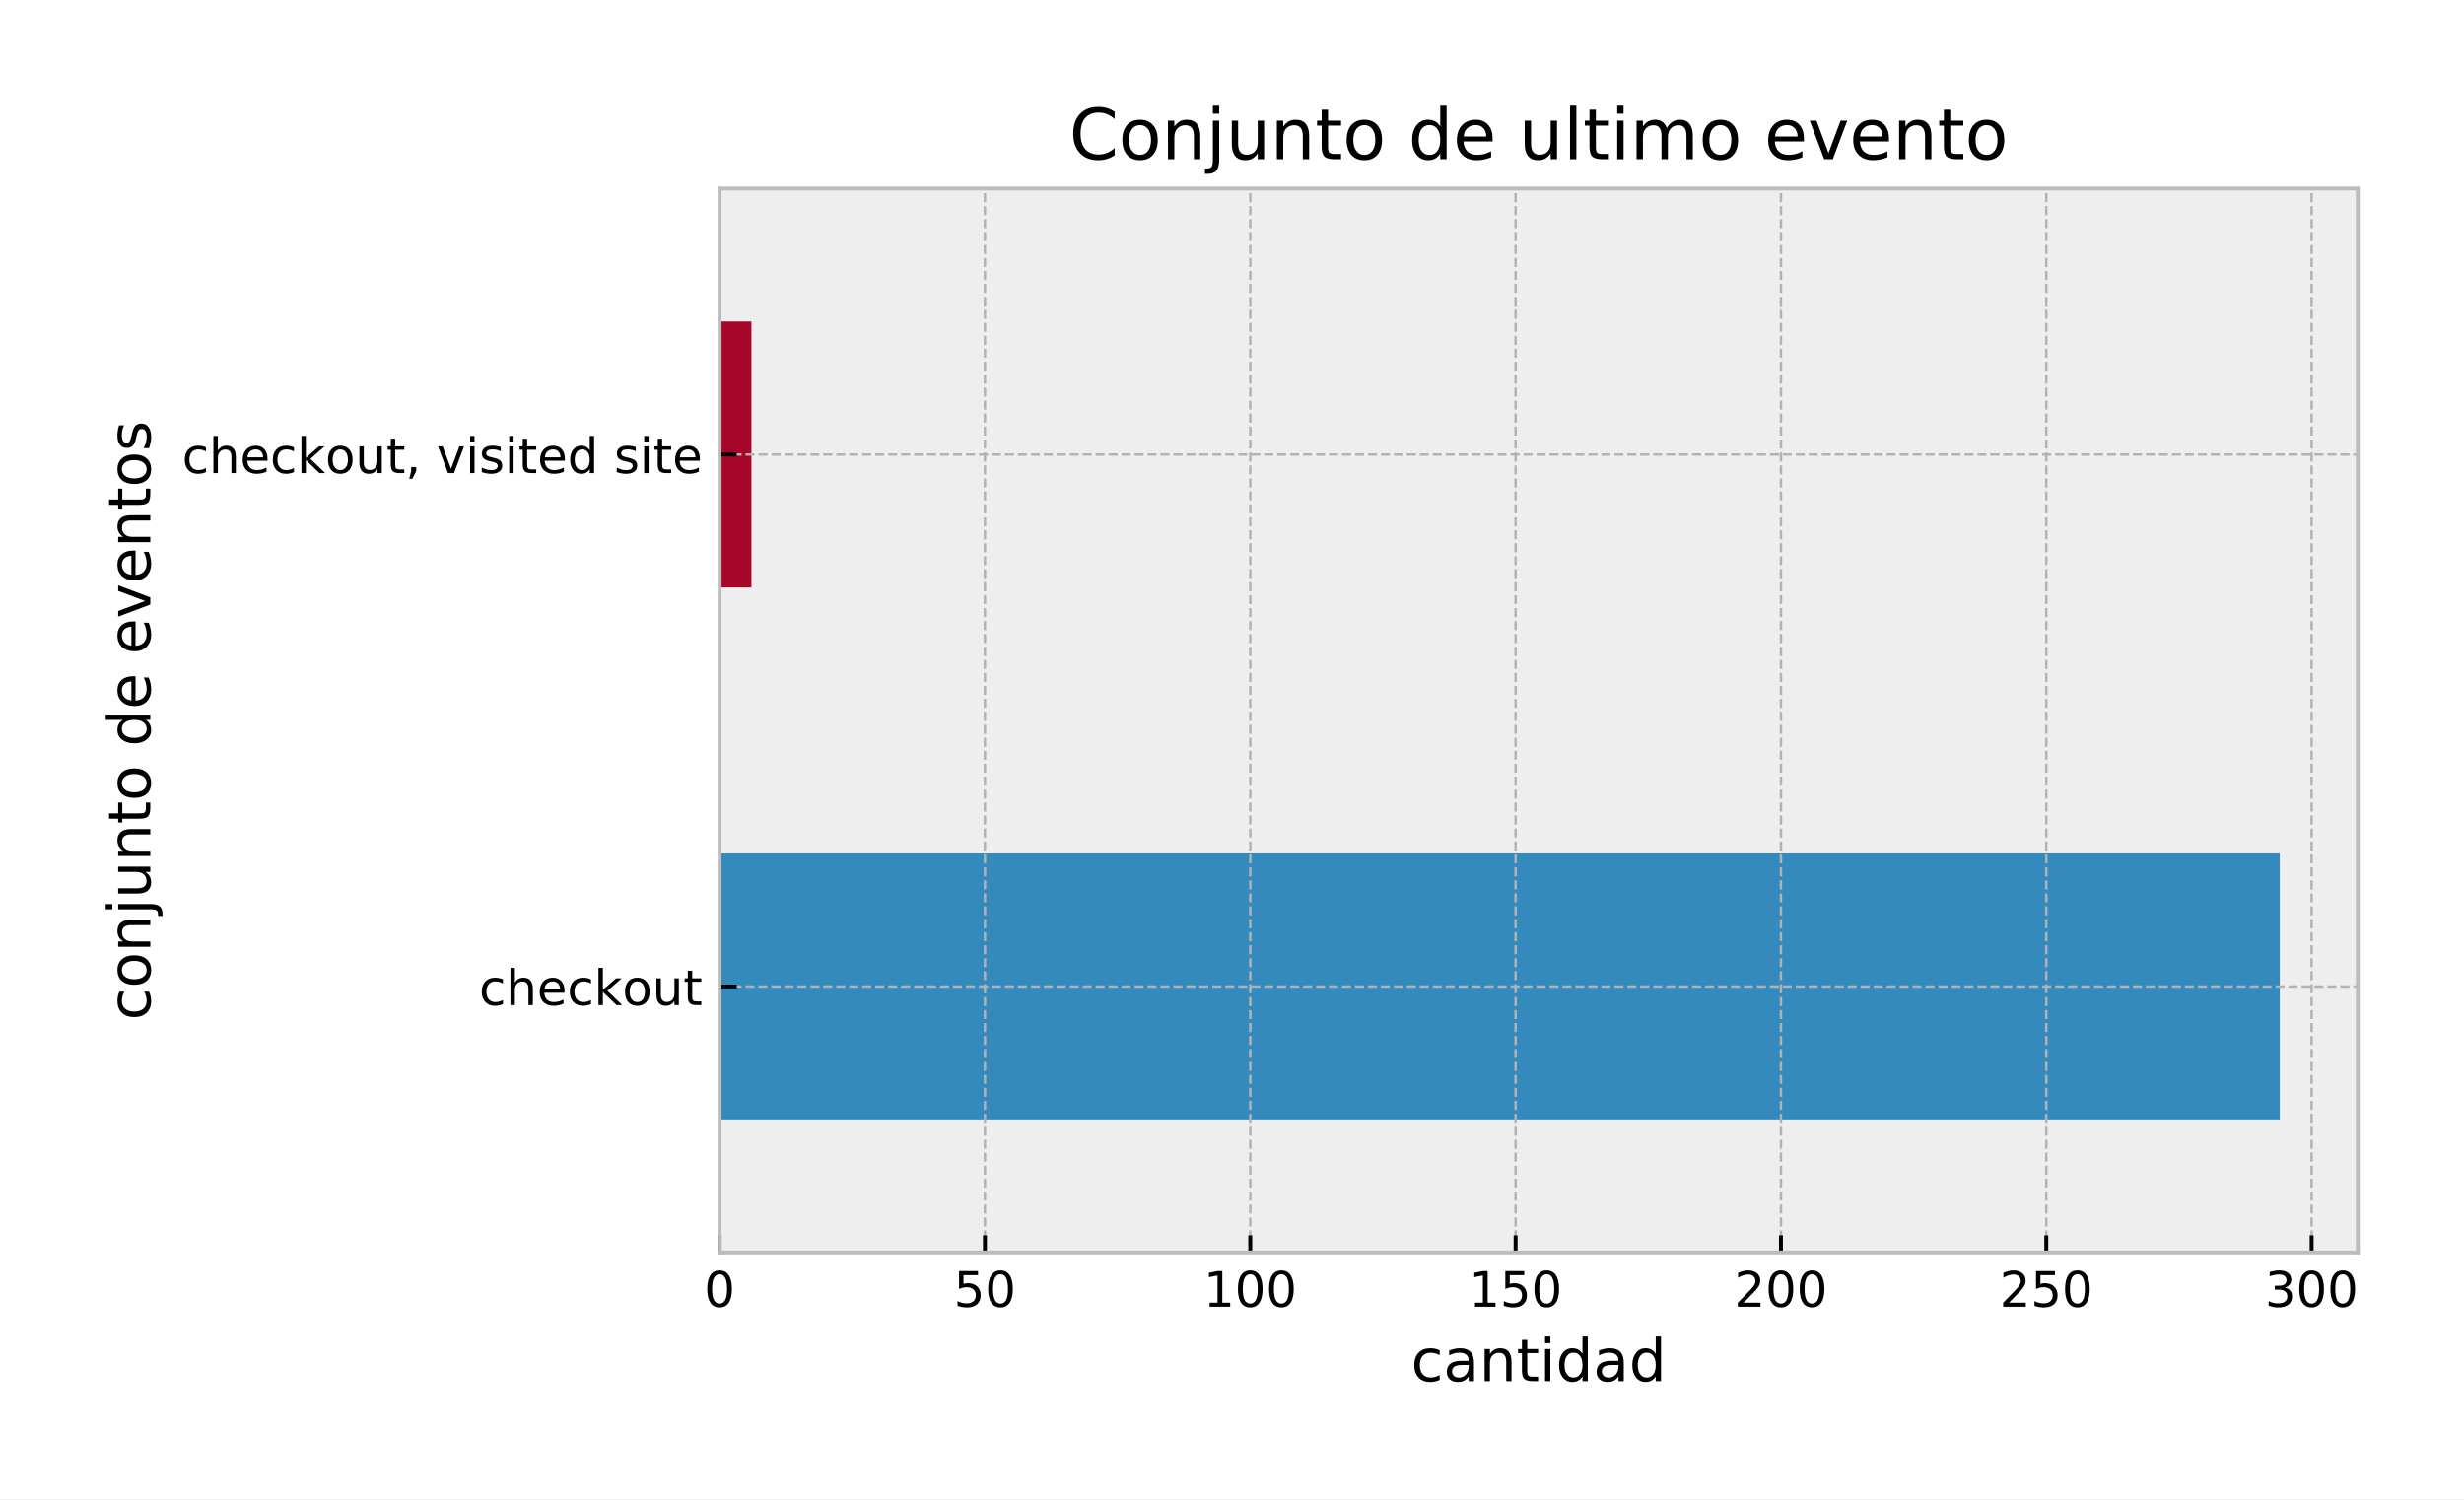
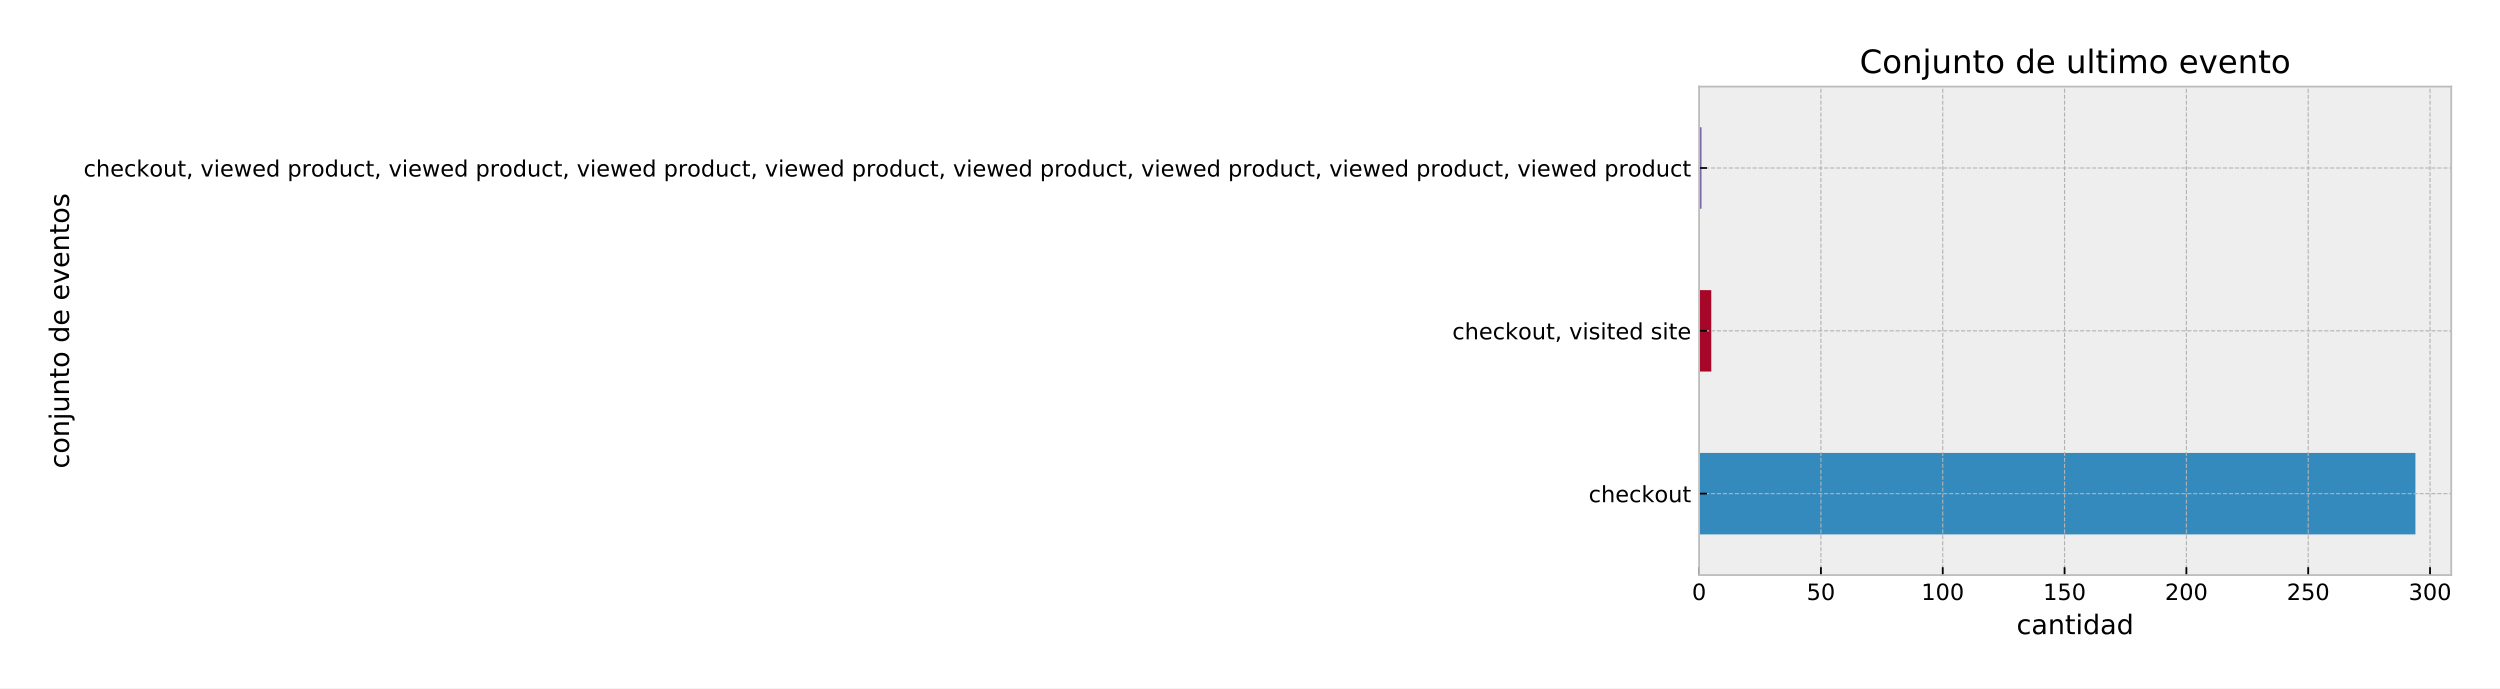
- <svg xmlns="http://www.w3.org/2000/svg" xmlns:xlink="http://www.w3.org/1999/xlink" height="306.374pt" version="1.1" viewBox="0 0 503.573 306.374" width="503.573pt">
+ <svg xmlns="http://www.w3.org/2000/svg" xmlns:xlink="http://www.w3.org/1999/xlink" height="306.374pt" version="1.1" viewBox="0 0 1112.822 306.374" width="1112.822pt">
  <defs>
    <style type="text/css">
*{stroke-linecap:butt;stroke-linejoin:round;}
  </style>
  </defs>
  <g id="figure_1">
    <g id="patch_1">
-       <path d="M 0 306.374  L 503.573 306.374  L 503.573 0  L 0 0  z " style="fill:#ffffff;" />
+       <path d="M 0 306.374  L 1112.822 306.374  L 1112.822 0  L 0 0  z " style="fill:#ffffff;" />
    </g>
    <g id="axes_1">
      <g id="patch_2">
-         <path d="M 147.065 255.982  L 481.865 255.982  L 481.865 38.542  L 147.065 38.542  z " style="fill:#eeeeee;" />
+         <path d="M 756.314 255.982  L 1091.114 255.982  L 1091.114 38.542  L 756.314 38.542  z " style="fill:#eeeeee;" />
      </g>
      <g id="patch_3">
-         <path clip-path="url(#p1e84882e5f)" d="M 147.065 228.802  L 465.922 228.802  L 465.922 174.442  L 147.065 174.442  z " style="fill:#348abd;" />
+         <path clip-path="url(#p07c6065c74)" d="M 756.314 237.862  L 1075.171 237.862  L 1075.171 201.622  L 756.314 201.622  z " style="fill:#348abd;" />
      </g>
      <g id="patch_4">
-         <path clip-path="url(#p1e84882e5f)" d="M 147.065 120.082  L 153.573 120.082  L 153.573 65.722  L 147.065 65.722  z " style="fill:#a60628;" />
+         <path clip-path="url(#p07c6065c74)" d="M 756.314 165.382  L 761.736 165.382  L 761.736 129.142  L 756.314 129.142  z " style="fill:#a60628;" />
+       </g>
+       <g id="patch_5">
+         <path clip-path="url(#p07c6065c74)" d="M 756.314 92.902  L 757.398 92.902  L 757.398 56.662  L 756.314 56.662  z " style="fill:#7a68a6;" />
      </g>
      <g id="matplotlib.axis_1">
        <g id="xtick_1">
          <g id="line2d_1">
-             <path clip-path="url(#p1e84882e5f)" d="M 147.065 255.982  L 147.065 38.542  " style="fill:none;stroke:#b2b2b2;stroke-dasharray:1.85,0.8;stroke-dashoffset:0;stroke-width:0.5;" />
+             <path clip-path="url(#p07c6065c74)" d="M 756.314 255.982  L 756.314 38.542  " style="fill:none;stroke:#b2b2b2;stroke-dasharray:1.85,0.8;stroke-dashoffset:0;stroke-width:0.5;" />
          </g>
          <g id="line2d_2">
            <defs>
-               <path d="M 0 0  L 0 -3.5  " id="mbf59c6e1e6" style="stroke:#000000;stroke-width:0.8;" />
-             </defs>
-             <g>
-               <use style="stroke:#000000;stroke-width:0.8;" x="147.065" xlink:href="#mbf59c6e1e6" y="255.982" />
+               <path d="M 0 0  L 0 -3.5  " id="m09897898fd" style="stroke:#000000;stroke-width:0.8;" />
+             </defs>
+             <g>
+               <use style="stroke:#000000;stroke-width:0.8;" x="756.314" xlink:href="#m09897898fd" y="255.982" />
            </g>
          </g>
          <g id="text_1">
            <defs>
              <path d="M 31.781 66.406  Q 24.172 66.406 20.328 58.906  Q 16.5 51.422 16.5 36.375  Q 16.5 21.391 20.328 13.891  Q 24.172 6.391 31.781 6.391  Q 39.453 6.391 43.281 13.891  Q 47.125 21.391 47.125 36.375  Q 47.125 51.422 43.281 58.906  Q 39.453 66.406 31.781 66.406  z M 31.781 74.219  Q 44.047 74.219 50.516 64.516  Q 56.984 54.828 56.984 36.375  Q 56.984 17.969 50.516 8.266  Q 44.047 -1.422 31.781 -1.422  Q 19.531 -1.422 13.062 8.266  Q 6.594 17.969 6.594 36.375  Q 6.594 54.828 13.062 64.516  Q 19.531 74.219 31.781 74.219  z " id="DejaVuSans-30" />
            </defs>
-             <g transform="translate(143.8841 267.0802)scale(0.1 -0.1)">
+             <g transform="translate(753.1325 267.0802)scale(0.1 -0.1)">
              <use xlink:href="#DejaVuSans-30" />
            </g>
          </g>
        </g>
        <g id="xtick_2">
          <g id="line2d_3">
-             <path clip-path="url(#p1e84882e5f)" d="M 201.293 255.982  L 201.293 38.542  " style="fill:none;stroke:#b2b2b2;stroke-dasharray:1.85,0.8;stroke-dashoffset:0;stroke-width:0.5;" />
+             <path clip-path="url(#p07c6065c74)" d="M 810.541 255.982  L 810.541 38.542  " style="fill:none;stroke:#b2b2b2;stroke-dasharray:1.85,0.8;stroke-dashoffset:0;stroke-width:0.5;" />
          </g>
          <g id="line2d_4">
            <g>
-               <use style="stroke:#000000;stroke-width:0.8;" x="201.293" xlink:href="#mbf59c6e1e6" y="255.982" />
+               <use style="stroke:#000000;stroke-width:0.8;" x="810.541" xlink:href="#m09897898fd" y="255.982" />
            </g>
          </g>
          <g id="text_2">
            <defs>
              <path d="M 10.797 72.906  L 49.516 72.906  L 49.516 64.594  L 19.828 64.594  L 19.828 46.734  Q 21.969 47.469 24.109 47.828  Q 26.266 48.188 28.422 48.188  Q 40.625 48.188 47.75 41.5  Q 54.891 34.812 54.891 23.391  Q 54.891 11.625 47.562 5.094  Q 40.234 -1.422 26.906 -1.422  Q 22.312 -1.422 17.547 -0.641  Q 12.797 0.141 7.719 1.703  L 7.719 11.625  Q 12.109 9.234 16.797 8.062  Q 21.484 6.891 26.703 6.891  Q 35.156 6.891 40.078 11.328  Q 45.016 15.766 45.016 23.391  Q 45.016 31 40.078 35.438  Q 35.156 39.891 26.703 39.891  Q 22.75 39.891 18.812 39.016  Q 14.891 38.141 10.797 36.281  z " id="DejaVuSans-35" />
            </defs>
-             <g transform="translate(194.9302 267.0802)scale(0.1 -0.1)">
+             <g transform="translate(804.1787 267.0802)scale(0.1 -0.1)">
              <use xlink:href="#DejaVuSans-35" />
              <use x="63.623" xlink:href="#DejaVuSans-30" />
            </g>
          </g>
        </g>
        <g id="xtick_3">
          <g id="line2d_5">
-             <path clip-path="url(#p1e84882e5f)" d="M 255.52 255.982  L 255.52 38.542  " style="fill:none;stroke:#b2b2b2;stroke-dasharray:1.85,0.8;stroke-dashoffset:0;stroke-width:0.5;" />
+             <path clip-path="url(#p07c6065c74)" d="M 864.769 255.982  L 864.769 38.542  " style="fill:none;stroke:#b2b2b2;stroke-dasharray:1.85,0.8;stroke-dashoffset:0;stroke-width:0.5;" />
          </g>
          <g id="line2d_6">
            <g>
-               <use style="stroke:#000000;stroke-width:0.8;" x="255.52" xlink:href="#mbf59c6e1e6" y="255.982" />
+               <use style="stroke:#000000;stroke-width:0.8;" x="864.769" xlink:href="#m09897898fd" y="255.982" />
            </g>
          </g>
          <g id="text_3">
            <defs>
              <path d="M 12.406 8.297  L 28.516 8.297  L 28.516 63.922  L 10.984 60.406  L 10.984 69.391  L 28.422 72.906  L 38.281 72.906  L 38.281 8.297  L 54.391 8.297  L 54.391 0  L 12.406 0  z " id="DejaVuSans-31" />
            </defs>
-             <g transform="translate(245.9764 267.0802)scale(0.1 -0.1)">
+             <g transform="translate(855.2248 267.0802)scale(0.1 -0.1)">
              <use xlink:href="#DejaVuSans-31" />
              <use x="63.623" xlink:href="#DejaVuSans-30" />
              <use x="127.246" xlink:href="#DejaVuSans-30" />
            </g>
          </g>
        </g>
        <g id="xtick_4">
          <g id="line2d_7">
-             <path clip-path="url(#p1e84882e5f)" d="M 309.748 255.982  L 309.748 38.542  " style="fill:none;stroke:#b2b2b2;stroke-dasharray:1.85,0.8;stroke-dashoffset:0;stroke-width:0.5;" />
+             <path clip-path="url(#p07c6065c74)" d="M 918.996 255.982  L 918.996 38.542  " style="fill:none;stroke:#b2b2b2;stroke-dasharray:1.85,0.8;stroke-dashoffset:0;stroke-width:0.5;" />
          </g>
          <g id="line2d_8">
            <g>
-               <use style="stroke:#000000;stroke-width:0.8;" x="309.748" xlink:href="#mbf59c6e1e6" y="255.982" />
+               <use style="stroke:#000000;stroke-width:0.8;" x="918.996" xlink:href="#m09897898fd" y="255.982" />
            </g>
          </g>
          <g id="text_4">
-             <g transform="translate(300.2038 267.0802)scale(0.1 -0.1)">
+             <g transform="translate(909.4522 267.0802)scale(0.1 -0.1)">
              <use xlink:href="#DejaVuSans-31" />
              <use x="63.623" xlink:href="#DejaVuSans-35" />
              <use x="127.246" xlink:href="#DejaVuSans-30" />
            </g>
          </g>
        </g>
        <g id="xtick_5">
          <g id="line2d_9">
-             <path clip-path="url(#p1e84882e5f)" d="M 363.975 255.982  L 363.975 38.542  " style="fill:none;stroke:#b2b2b2;stroke-dasharray:1.85,0.8;stroke-dashoffset:0;stroke-width:0.5;" />
+             <path clip-path="url(#p07c6065c74)" d="M 973.223 255.982  L 973.223 38.542  " style="fill:none;stroke:#b2b2b2;stroke-dasharray:1.85,0.8;stroke-dashoffset:0;stroke-width:0.5;" />
          </g>
          <g id="line2d_10">
            <g>
-               <use style="stroke:#000000;stroke-width:0.8;" x="363.975" xlink:href="#mbf59c6e1e6" y="255.982" />
+               <use style="stroke:#000000;stroke-width:0.8;" x="973.223" xlink:href="#m09897898fd" y="255.982" />
            </g>
          </g>
          <g id="text_5">
            <defs>
              <path d="M 19.188 8.297  L 53.609 8.297  L 53.609 0  L 7.328 0  L 7.328 8.297  Q 12.938 14.109 22.625 23.891  Q 32.328 33.688 34.812 36.531  Q 39.547 41.844 41.422 45.531  Q 43.312 49.219 43.312 52.781  Q 43.312 58.594 39.234 62.25  Q 35.156 65.922 28.609 65.922  Q 23.969 65.922 18.812 64.312  Q 13.672 62.703 7.812 59.422  L 7.812 69.391  Q 13.766 71.781 18.938 73  Q 24.125 74.219 28.422 74.219  Q 39.75 74.219 46.484 68.547  Q 53.219 62.891 53.219 53.422  Q 53.219 48.922 51.531 44.891  Q 49.859 40.875 45.406 35.406  Q 44.188 33.984 37.641 27.219  Q 31.109 20.453 19.188 8.297  z " id="DejaVuSans-32" />
            </defs>
-             <g transform="translate(354.4312 267.0802)scale(0.1 -0.1)">
+             <g transform="translate(963.6796 267.0802)scale(0.1 -0.1)">
              <use xlink:href="#DejaVuSans-32" />
              <use x="63.623" xlink:href="#DejaVuSans-30" />
              <use x="127.246" xlink:href="#DejaVuSans-30" />
            </g>
          </g>
        </g>
        <g id="xtick_6">
          <g id="line2d_11">
-             <path clip-path="url(#p1e84882e5f)" d="M 418.202 255.982  L 418.202 38.542  " style="fill:none;stroke:#b2b2b2;stroke-dasharray:1.85,0.8;stroke-dashoffset:0;stroke-width:0.5;" />
+             <path clip-path="url(#p07c6065c74)" d="M 1027.451 255.982  L 1027.451 38.542  " style="fill:none;stroke:#b2b2b2;stroke-dasharray:1.85,0.8;stroke-dashoffset:0;stroke-width:0.5;" />
          </g>
          <g id="line2d_12">
            <g>
-               <use style="stroke:#000000;stroke-width:0.8;" x="418.202" xlink:href="#mbf59c6e1e6" y="255.982" />
+               <use style="stroke:#000000;stroke-width:0.8;" x="1027.451" xlink:href="#m09897898fd" y="255.982" />
            </g>
          </g>
          <g id="text_6">
-             <g transform="translate(408.6586 267.0802)scale(0.1 -0.1)">
+             <g transform="translate(1017.907 267.0802)scale(0.1 -0.1)">
              <use xlink:href="#DejaVuSans-32" />
              <use x="63.623" xlink:href="#DejaVuSans-35" />
              <use x="127.246" xlink:href="#DejaVuSans-30" />
            </g>
          </g>
        </g>
        <g id="xtick_7">
          <g id="line2d_13">
-             <path clip-path="url(#p1e84882e5f)" d="M 472.43 255.982  L 472.43 38.542  " style="fill:none;stroke:#b2b2b2;stroke-dasharray:1.85,0.8;stroke-dashoffset:0;stroke-width:0.5;" />
+             <path clip-path="url(#p07c6065c74)" d="M 1081.678 255.982  L 1081.678 38.542  " style="fill:none;stroke:#b2b2b2;stroke-dasharray:1.85,0.8;stroke-dashoffset:0;stroke-width:0.5;" />
          </g>
          <g id="line2d_14">
            <g>
-               <use style="stroke:#000000;stroke-width:0.8;" x="472.43" xlink:href="#mbf59c6e1e6" y="255.982" />
+               <use style="stroke:#000000;stroke-width:0.8;" x="1081.678" xlink:href="#m09897898fd" y="255.982" />
            </g>
          </g>
          <g id="text_7">
            <defs>
              <path d="M 40.578 39.312  Q 47.656 37.797 51.625 33  Q 55.609 28.219 55.609 21.188  Q 55.609 10.406 48.188 4.484  Q 40.766 -1.422 27.094 -1.422  Q 22.516 -1.422 17.656 -0.516  Q 12.797 0.391 7.625 2.203  L 7.625 11.719  Q 11.719 9.328 16.594 8.109  Q 21.484 6.891 26.812 6.891  Q 36.078 6.891 40.938 10.547  Q 45.797 14.203 45.797 21.188  Q 45.797 27.641 41.281 31.266  Q 36.766 34.906 28.719 34.906  L 20.219 34.906  L 20.219 43.016  L 29.109 43.016  Q 36.375 43.016 40.234 45.922  Q 44.094 48.828 44.094 54.297  Q 44.094 59.906 40.109 62.906  Q 36.141 65.922 28.719 65.922  Q 24.656 65.922 20.016 65.031  Q 15.375 64.156 9.812 62.312  L 9.812 71.094  Q 15.438 72.656 20.344 73.438  Q 25.25 74.219 29.594 74.219  Q 40.828 74.219 47.359 69.109  Q 53.906 64.016 53.906 55.328  Q 53.906 49.266 50.438 45.094  Q 46.969 40.922 40.578 39.312  z " id="DejaVuSans-33" />
            </defs>
-             <g transform="translate(462.886 267.0802)scale(0.1 -0.1)">
+             <g transform="translate(1072.134 267.0802)scale(0.1 -0.1)">
              <use xlink:href="#DejaVuSans-33" />
              <use x="63.623" xlink:href="#DejaVuSans-30" />
              <use x="127.246" xlink:href="#DejaVuSans-30" />
            </g>
          </g>
        </g>
        <g id="text_8">
          <defs>
            <path d="M 48.781 52.594  L 48.781 44.188  Q 44.969 46.297 41.141 47.344  Q 37.312 48.391 33.406 48.391  Q 24.656 48.391 19.812 42.844  Q 14.984 37.312 14.984 27.297  Q 14.984 17.281 19.812 11.734  Q 24.656 6.203 33.406 6.203  Q 37.312 6.203 41.141 7.25  Q 44.969 8.297 48.781 10.406  L 48.781 2.094  Q 45.016 0.344 40.984 -0.531  Q 36.969 -1.422 32.422 -1.422  Q 20.062 -1.422 12.781 6.344  Q 5.516 14.109 5.516 27.297  Q 5.516 40.672 12.859 48.328  Q 20.219 56 33.016 56  Q 37.156 56 41.109 55.141  Q 45.062 54.297 48.781 52.594  z " id="DejaVuSans-63" />
            <path d="M 34.281 27.484  Q 23.391 27.484 19.188 25  Q 14.984 22.516 14.984 16.5  Q 14.984 11.719 18.141 8.906  Q 21.297 6.109 26.703 6.109  Q 34.188 6.109 38.703 11.406  Q 43.219 16.703 43.219 25.484  L 43.219 27.484  z M 52.203 31.203  L 52.203 0  L 43.219 0  L 43.219 8.297  Q 40.141 3.328 35.547 0.953  Q 30.953 -1.422 24.312 -1.422  Q 15.922 -1.422 10.953 3.297  Q 6 8.016 6 15.922  Q 6 25.141 12.172 29.828  Q 18.359 34.516 30.609 34.516  L 43.219 34.516  L 43.219 35.406  Q 43.219 41.609 39.141 45  Q 35.062 48.391 27.688 48.391  Q 23 48.391 18.547 47.266  Q 14.109 46.141 10.016 43.891  L 10.016 52.203  Q 14.938 54.109 19.578 55.047  Q 24.219 56 28.609 56  Q 40.484 56 46.344 49.844  Q 52.203 43.703 52.203 31.203  z " id="DejaVuSans-61" />
            <path d="M 54.891 33.016  L 54.891 0  L 45.906 0  L 45.906 32.719  Q 45.906 40.484 42.875 44.328  Q 39.844 48.188 33.797 48.188  Q 26.516 48.188 22.312 43.547  Q 18.109 38.922 18.109 30.906  L 18.109 0  L 9.078 0  L 9.078 54.688  L 18.109 54.688  L 18.109 46.188  Q 21.344 51.125 25.703 53.562  Q 30.078 56 35.797 56  Q 45.219 56 50.047 50.172  Q 54.891 44.344 54.891 33.016  z " id="DejaVuSans-6e" />
            <path d="M 18.312 70.219  L 18.312 54.688  L 36.812 54.688  L 36.812 47.703  L 18.312 47.703  L 18.312 18.016  Q 18.312 11.328 20.141 9.422  Q 21.969 7.516 27.594 7.516  L 36.812 7.516  L 36.812 0  L 27.594 0  Q 17.188 0 13.234 3.875  Q 9.281 7.766 9.281 18.016  L 9.281 47.703  L 2.688 47.703  L 2.688 54.688  L 9.281 54.688  L 9.281 70.219  z " id="DejaVuSans-74" />
            <path d="M 9.422 54.688  L 18.406 54.688  L 18.406 0  L 9.422 0  z M 9.422 75.984  L 18.406 75.984  L 18.406 64.594  L 9.422 64.594  z " id="DejaVuSans-69" />
            <path d="M 45.406 46.391  L 45.406 75.984  L 54.391 75.984  L 54.391 0  L 45.406 0  L 45.406 8.203  Q 42.578 3.328 38.25 0.953  Q 33.938 -1.422 27.875 -1.422  Q 17.969 -1.422 11.734 6.484  Q 5.516 14.406 5.516 27.297  Q 5.516 40.188 11.734 48.094  Q 17.969 56 27.875 56  Q 33.938 56 38.25 53.625  Q 42.578 51.266 45.406 46.391  z M 14.797 27.297  Q 14.797 17.391 18.875 11.75  Q 22.953 6.109 30.078 6.109  Q 37.203 6.109 41.297 11.75  Q 45.406 17.391 45.406 27.297  Q 45.406 37.203 41.297 42.844  Q 37.203 48.484 30.078 48.484  Q 22.953 48.484 18.875 42.844  Q 14.797 37.203 14.797 27.297  z " id="DejaVuSans-64" />
          </defs>
-           <g transform="translate(288.3728 282.278)scale(0.12 -0.12)">
+           <g transform="translate(897.6213 282.278)scale(0.12 -0.12)">
            <use xlink:href="#DejaVuSans-63" />
            <use x="54.98" xlink:href="#DejaVuSans-61" />
            <use x="116.26" xlink:href="#DejaVuSans-6e" />
            <use x="179.639" xlink:href="#DejaVuSans-74" />
            <use x="218.848" xlink:href="#DejaVuSans-69" />
            <use x="246.631" xlink:href="#DejaVuSans-64" />
            <use x="310.107" xlink:href="#DejaVuSans-61" />
            <use x="371.387" xlink:href="#DejaVuSans-64" />
          </g>
        </g>
      </g>
      <g id="matplotlib.axis_2">
        <g id="ytick_1">
          <g id="line2d_15">
-             <path clip-path="url(#p1e84882e5f)" d="M 147.065 201.622  L 481.865 201.622  " style="fill:none;stroke:#b2b2b2;stroke-dasharray:1.85,0.8;stroke-dashoffset:0;stroke-width:0.5;" />
+             <path clip-path="url(#p07c6065c74)" d="M 756.314 219.742  L 1091.114 219.742  " style="fill:none;stroke:#b2b2b2;stroke-dasharray:1.85,0.8;stroke-dashoffset:0;stroke-width:0.5;" />
          </g>
          <g id="line2d_16">
            <defs>
-               <path d="M 0 0  L 3.5 0  " id="ma5341902e2" style="stroke:#000000;stroke-width:0.8;" />
-             </defs>
-             <g>
-               <use style="stroke:#000000;stroke-width:0.8;" x="147.065" xlink:href="#ma5341902e2" y="201.622" />
+               <path d="M 0 0  L 3.5 0  " id="m772f659767" style="stroke:#000000;stroke-width:0.8;" />
+             </defs>
+             <g>
+               <use style="stroke:#000000;stroke-width:0.8;" x="756.314" xlink:href="#m772f659767" y="219.742" />
            </g>
          </g>
          <g id="text_9">
            <defs>
              <path d="M 54.891 33.016  L 54.891 0  L 45.906 0  L 45.906 32.719  Q 45.906 40.484 42.875 44.328  Q 39.844 48.188 33.797 48.188  Q 26.516 48.188 22.312 43.547  Q 18.109 38.922 18.109 30.906  L 18.109 0  L 9.078 0  L 9.078 75.984  L 18.109 75.984  L 18.109 46.188  Q 21.344 51.125 25.703 53.562  Q 30.078 56 35.797 56  Q 45.219 56 50.047 50.172  Q 54.891 44.344 54.891 33.016  z " id="DejaVuSans-68" />
              <path d="M 56.203 29.594  L 56.203 25.203  L 14.891 25.203  Q 15.484 15.922 20.484 11.062  Q 25.484 6.203 34.422 6.203  Q 39.594 6.203 44.453 7.469  Q 49.312 8.734 54.109 11.281  L 54.109 2.781  Q 49.266 0.734 44.188 -0.344  Q 39.109 -1.422 33.891 -1.422  Q 20.797 -1.422 13.156 6.188  Q 5.516 13.812 5.516 26.812  Q 5.516 40.234 12.766 48.109  Q 20.016 56 32.328 56  Q 43.359 56 49.781 48.891  Q 56.203 41.797 56.203 29.594  z M 47.219 32.234  Q 47.125 39.594 43.094 43.984  Q 39.062 48.391 32.422 48.391  Q 24.906 48.391 20.391 44.141  Q 15.875 39.891 15.188 32.172  z " id="DejaVuSans-65" />
              <path d="M 9.078 75.984  L 18.109 75.984  L 18.109 31.109  L 44.922 54.688  L 56.391 54.688  L 27.391 29.109  L 57.625 0  L 45.906 0  L 18.109 26.703  L 18.109 0  L 9.078 0  z " id="DejaVuSans-6b" />
              <path d="M 30.609 48.391  Q 23.391 48.391 19.188 42.75  Q 14.984 37.109 14.984 27.297  Q 14.984 17.484 19.156 11.844  Q 23.344 6.203 30.609 6.203  Q 37.797 6.203 41.984 11.859  Q 46.188 17.531 46.188 27.297  Q 46.188 37.016 41.984 42.703  Q 37.797 48.391 30.609 48.391  z M 30.609 56  Q 42.328 56 49.016 48.375  Q 55.719 40.766 55.719 27.297  Q 55.719 13.875 49.016 6.219  Q 42.328 -1.422 30.609 -1.422  Q 18.844 -1.422 12.172 6.219  Q 5.516 13.875 5.516 27.297  Q 5.516 40.766 12.172 48.375  Q 18.844 56 30.609 56  z " id="DejaVuSans-6f" />
              <path d="M 8.5 21.578  L 8.5 54.688  L 17.484 54.688  L 17.484 21.922  Q 17.484 14.156 20.5 10.266  Q 23.531 6.391 29.594 6.391  Q 36.859 6.391 41.078 11.031  Q 45.312 15.672 45.312 23.688  L 45.312 54.688  L 54.297 54.688  L 54.297 0  L 45.312 0  L 45.312 8.406  Q 42.047 3.422 37.719 1  Q 33.406 -1.422 27.688 -1.422  Q 18.266 -1.422 13.375 4.438  Q 8.5 10.297 8.5 21.578  z M 31.109 56  z " id="DejaVuSans-75" />
            </defs>
-             <g transform="translate(97.91531 205.421)scale(0.1 -0.1)">
+             <g transform="translate(707.1638 223.541)scale(0.1 -0.1)">
              <use xlink:href="#DejaVuSans-63" />
              <use x="54.98" xlink:href="#DejaVuSans-68" />
              <use x="118.359" xlink:href="#DejaVuSans-65" />
              <use x="179.883" xlink:href="#DejaVuSans-63" />
              <use x="234.863" xlink:href="#DejaVuSans-6b" />
              <use x="292.727" xlink:href="#DejaVuSans-6f" />
              <use x="353.908" xlink:href="#DejaVuSans-75" />
              <use x="417.287" xlink:href="#DejaVuSans-74" />
            </g>
          </g>
        </g>
        <g id="ytick_2">
          <g id="line2d_17">
-             <path clip-path="url(#p1e84882e5f)" d="M 147.065 92.902  L 481.865 92.902  " style="fill:none;stroke:#b2b2b2;stroke-dasharray:1.85,0.8;stroke-dashoffset:0;stroke-width:0.5;" />
+             <path clip-path="url(#p07c6065c74)" d="M 756.314 147.262  L 1091.114 147.262  " style="fill:none;stroke:#b2b2b2;stroke-dasharray:1.85,0.8;stroke-dashoffset:0;stroke-width:0.5;" />
          </g>
          <g id="line2d_18">
            <g>
-               <use style="stroke:#000000;stroke-width:0.8;" x="147.065" xlink:href="#ma5341902e2" y="92.902" />
+               <use style="stroke:#000000;stroke-width:0.8;" x="756.314" xlink:href="#m772f659767" y="147.262" />
            </g>
          </g>
          <g id="text_10">
            <defs>
              <path d="M 11.719 12.406  L 22.016 12.406  L 22.016 4  L 14.016 -11.625  L 7.719 -11.625  L 11.719 4  z " id="DejaVuSans-2c" />
              <path id="DejaVuSans-20" />
              <path d="M 2.984 54.688  L 12.5 54.688  L 29.594 8.797  L 46.688 54.688  L 56.203 54.688  L 35.688 0  L 23.484 0  z " id="DejaVuSans-76" />
              <path d="M 44.281 53.078  L 44.281 44.578  Q 40.484 46.531 36.375 47.5  Q 32.281 48.484 27.875 48.484  Q 21.188 48.484 17.844 46.438  Q 14.5 44.391 14.5 40.281  Q 14.5 37.156 16.891 35.375  Q 19.281 33.594 26.516 31.984  L 29.594 31.297  Q 39.156 29.25 43.188 25.516  Q 47.219 21.781 47.219 15.094  Q 47.219 7.469 41.188 3.016  Q 35.156 -1.422 24.609 -1.422  Q 20.219 -1.422 15.453 -0.562  Q 10.688 0.297 5.422 2  L 5.422 11.281  Q 10.406 8.688 15.234 7.391  Q 20.062 6.109 24.812 6.109  Q 31.156 6.109 34.562 8.281  Q 37.984 10.453 37.984 14.406  Q 37.984 18.062 35.516 20.016  Q 33.062 21.969 24.703 23.781  L 21.578 24.516  Q 13.234 26.266 9.516 29.906  Q 5.812 33.547 5.812 39.891  Q 5.812 47.609 11.281 51.797  Q 16.75 56 26.812 56  Q 31.781 56 36.172 55.266  Q 40.578 54.547 44.281 53.078  z " id="DejaVuSans-73" />
            </defs>
-             <g transform="translate(37.21375 96.70097)scale(0.1 -0.1)">
+             <g transform="translate(646.4622 151.061)scale(0.1 -0.1)">
              <use xlink:href="#DejaVuSans-63" />
              <use x="54.98" xlink:href="#DejaVuSans-68" />
              <use x="118.359" xlink:href="#DejaVuSans-65" />
              <use x="179.883" xlink:href="#DejaVuSans-63" />
              <use x="234.863" xlink:href="#DejaVuSans-6b" />
              <use x="292.727" xlink:href="#DejaVuSans-6f" />
              <use x="353.908" xlink:href="#DejaVuSans-75" />
              <use x="417.287" xlink:href="#DejaVuSans-74" />
              <use x="456.496" xlink:href="#DejaVuSans-2c" />
              <use x="488.283" xlink:href="#DejaVuSans-20" />
              <use x="520.07" xlink:href="#DejaVuSans-76" />
              <use x="579.25" xlink:href="#DejaVuSans-69" />
              <use x="607.033" xlink:href="#DejaVuSans-73" />
              <use x="659.133" xlink:href="#DejaVuSans-69" />
              <use x="686.916" xlink:href="#DejaVuSans-74" />
              <use x="726.125" xlink:href="#DejaVuSans-65" />
              <use x="787.648" xlink:href="#DejaVuSans-64" />
              <use x="851.125" xlink:href="#DejaVuSans-20" />
              <use x="882.912" xlink:href="#DejaVuSans-73" />
              <use x="935.012" xlink:href="#DejaVuSans-69" />
              <use x="962.795" xlink:href="#DejaVuSans-74" />
              <use x="1002.004" xlink:href="#DejaVuSans-65" />
            </g>
          </g>
        </g>
-         <g id="text_11">
+         <g id="ytick_3">
+           <g id="line2d_19">
+             <path clip-path="url(#p07c6065c74)" d="M 756.314 74.782  L 1091.114 74.782  " style="fill:none;stroke:#b2b2b2;stroke-dasharray:1.85,0.8;stroke-dashoffset:0;stroke-width:0.5;" />
+           </g>
+           <g id="line2d_20">
+             <g>
+               <use style="stroke:#000000;stroke-width:0.8;" x="756.314" xlink:href="#m772f659767" y="74.782" />
+             </g>
+           </g>
+           <g id="text_11">
+             <defs>
+               <path d="M 4.203 54.688  L 13.188 54.688  L 24.422 12.016  L 35.594 54.688  L 46.188 54.688  L 57.422 12.016  L 68.609 54.688  L 77.594 54.688  L 63.281 0  L 52.688 0  L 40.922 44.828  L 29.109 0  L 18.5 0  z " id="DejaVuSans-77" />
+               <path d="M 18.109 8.203  L 18.109 -20.797  L 9.078 -20.797  L 9.078 54.688  L 18.109 54.688  L 18.109 46.391  Q 20.953 51.266 25.266 53.625  Q 29.594 56 35.594 56  Q 45.562 56 51.781 48.094  Q 58.016 40.188 58.016 27.297  Q 58.016 14.406 51.781 6.484  Q 45.562 -1.422 35.594 -1.422  Q 29.594 -1.422 25.266 0.953  Q 20.953 3.328 18.109 8.203  z M 48.688 27.297  Q 48.688 37.203 44.609 42.844  Q 40.531 48.484 33.406 48.484  Q 26.266 48.484 22.188 42.844  Q 18.109 37.203 18.109 27.297  Q 18.109 17.391 22.188 11.75  Q 26.266 6.109 33.406 6.109  Q 40.531 6.109 44.609 11.75  Q 48.688 17.391 48.688 27.297  z " id="DejaVuSans-70" />
+               <path d="M 41.109 46.297  Q 39.594 47.172 37.812 47.578  Q 36.031 48 33.891 48  Q 26.266 48 22.188 43.047  Q 18.109 38.094 18.109 28.812  L 18.109 0  L 9.078 0  L 9.078 54.688  L 18.109 54.688  L 18.109 46.188  Q 20.953 51.172 25.484 53.578  Q 30.031 56 36.531 56  Q 37.453 56 38.578 55.875  Q 39.703 55.766 41.062 55.516  z " id="DejaVuSans-72" />
+             </defs>
+             <g transform="translate(37.21375 78.58097)scale(0.1 -0.1)">
+               <use xlink:href="#DejaVuSans-63" />
+               <use x="54.98" xlink:href="#DejaVuSans-68" />
+               <use x="118.359" xlink:href="#DejaVuSans-65" />
+               <use x="179.883" xlink:href="#DejaVuSans-63" />
+               <use x="234.863" xlink:href="#DejaVuSans-6b" />
+               <use x="292.727" xlink:href="#DejaVuSans-6f" />
+               <use x="353.908" xlink:href="#DejaVuSans-75" />
+               <use x="417.287" xlink:href="#DejaVuSans-74" />
+               <use x="456.496" xlink:href="#DejaVuSans-2c" />
+               <use x="488.283" xlink:href="#DejaVuSans-20" />
+               <use x="520.07" xlink:href="#DejaVuSans-76" />
+               <use x="579.25" xlink:href="#DejaVuSans-69" />
+               <use x="607.033" xlink:href="#DejaVuSans-65" />
+               <use x="668.557" xlink:href="#DejaVuSans-77" />
+               <use x="750.344" xlink:href="#DejaVuSans-65" />
+               <use x="811.867" xlink:href="#DejaVuSans-64" />
+               <use x="875.344" xlink:href="#DejaVuSans-20" />
+               <use x="907.131" xlink:href="#DejaVuSans-70" />
+               <use x="970.607" xlink:href="#DejaVuSans-72" />
+               <use x="1011.689" xlink:href="#DejaVuSans-6f" />
+               <use x="1072.871" xlink:href="#DejaVuSans-64" />
+               <use x="1136.348" xlink:href="#DejaVuSans-75" />
+               <use x="1199.727" xlink:href="#DejaVuSans-63" />
+               <use x="1254.707" xlink:href="#DejaVuSans-74" />
+               <use x="1293.916" xlink:href="#DejaVuSans-2c" />
+               <use x="1325.703" xlink:href="#DejaVuSans-20" />
+               <use x="1357.49" xlink:href="#DejaVuSans-76" />
+               <use x="1416.67" xlink:href="#DejaVuSans-69" />
+               <use x="1444.453" xlink:href="#DejaVuSans-65" />
+               <use x="1505.977" xlink:href="#DejaVuSans-77" />
+               <use x="1587.764" xlink:href="#DejaVuSans-65" />
+               <use x="1649.287" xlink:href="#DejaVuSans-64" />
+               <use x="1712.764" xlink:href="#DejaVuSans-20" />
+               <use x="1744.551" xlink:href="#DejaVuSans-70" />
+               <use x="1808.027" xlink:href="#DejaVuSans-72" />
+               <use x="1849.109" xlink:href="#DejaVuSans-6f" />
+               <use x="1910.291" xlink:href="#DejaVuSans-64" />
+               <use x="1973.768" xlink:href="#DejaVuSans-75" />
+               <use x="2037.146" xlink:href="#DejaVuSans-63" />
+               <use x="2092.127" xlink:href="#DejaVuSans-74" />
+               <use x="2131.336" xlink:href="#DejaVuSans-2c" />
+               <use x="2163.123" xlink:href="#DejaVuSans-20" />
+               <use x="2194.91" xlink:href="#DejaVuSans-76" />
+               <use x="2254.09" xlink:href="#DejaVuSans-69" />
+               <use x="2281.873" xlink:href="#DejaVuSans-65" />
+               <use x="2343.396" xlink:href="#DejaVuSans-77" />
+               <use x="2425.184" xlink:href="#DejaVuSans-65" />
+               <use x="2486.707" xlink:href="#DejaVuSans-64" />
+               <use x="2550.184" xlink:href="#DejaVuSans-20" />
+               <use x="2581.971" xlink:href="#DejaVuSans-70" />
+               <use x="2645.447" xlink:href="#DejaVuSans-72" />
+               <use x="2686.529" xlink:href="#DejaVuSans-6f" />
+               <use x="2747.711" xlink:href="#DejaVuSans-64" />
+               <use x="2811.188" xlink:href="#DejaVuSans-75" />
+               <use x="2874.566" xlink:href="#DejaVuSans-63" />
+               <use x="2929.547" xlink:href="#DejaVuSans-74" />
+               <use x="2968.756" xlink:href="#DejaVuSans-2c" />
+               <use x="3000.543" xlink:href="#DejaVuSans-20" />
+               <use x="3032.33" xlink:href="#DejaVuSans-76" />
+               <use x="3091.51" xlink:href="#DejaVuSans-69" />
+               <use x="3119.293" xlink:href="#DejaVuSans-65" />
+               <use x="3180.816" xlink:href="#DejaVuSans-77" />
+               <use x="3262.604" xlink:href="#DejaVuSans-65" />
+               <use x="3324.127" xlink:href="#DejaVuSans-64" />
+               <use x="3387.604" xlink:href="#DejaVuSans-20" />
+               <use x="3419.391" xlink:href="#DejaVuSans-70" />
+               <use x="3482.867" xlink:href="#DejaVuSans-72" />
+               <use x="3523.949" xlink:href="#DejaVuSans-6f" />
+               <use x="3585.131" xlink:href="#DejaVuSans-64" />
+               <use x="3648.607" xlink:href="#DejaVuSans-75" />
+               <use x="3711.986" xlink:href="#DejaVuSans-63" />
+               <use x="3766.967" xlink:href="#DejaVuSans-74" />
+               <use x="3806.176" xlink:href="#DejaVuSans-2c" />
+               <use x="3837.963" xlink:href="#DejaVuSans-20" />
+               <use x="3869.75" xlink:href="#DejaVuSans-76" />
+               <use x="3928.93" xlink:href="#DejaVuSans-69" />
+               <use x="3956.713" xlink:href="#DejaVuSans-65" />
+               <use x="4018.236" xlink:href="#DejaVuSans-77" />
+               <use x="4100.023" xlink:href="#DejaVuSans-65" />
+               <use x="4161.547" xlink:href="#DejaVuSans-64" />
+               <use x="4225.023" xlink:href="#DejaVuSans-20" />
+               <use x="4256.811" xlink:href="#DejaVuSans-70" />
+               <use x="4320.287" xlink:href="#DejaVuSans-72" />
+               <use x="4361.369" xlink:href="#DejaVuSans-6f" />
+               <use x="4422.551" xlink:href="#DejaVuSans-64" />
+               <use x="4486.027" xlink:href="#DejaVuSans-75" />
+               <use x="4549.406" xlink:href="#DejaVuSans-63" />
+               <use x="4604.387" xlink:href="#DejaVuSans-74" />
+               <use x="4643.596" xlink:href="#DejaVuSans-2c" />
+               <use x="4675.383" xlink:href="#DejaVuSans-20" />
+               <use x="4707.17" xlink:href="#DejaVuSans-76" />
+               <use x="4766.35" xlink:href="#DejaVuSans-69" />
+               <use x="4794.133" xlink:href="#DejaVuSans-65" />
+               <use x="4855.656" xlink:href="#DejaVuSans-77" />
+               <use x="4937.443" xlink:href="#DejaVuSans-65" />
+               <use x="4998.967" xlink:href="#DejaVuSans-64" />
+               <use x="5062.443" xlink:href="#DejaVuSans-20" />
+               <use x="5094.23" xlink:href="#DejaVuSans-70" />
+               <use x="5157.707" xlink:href="#DejaVuSans-72" />
+               <use x="5198.789" xlink:href="#DejaVuSans-6f" />
+               <use x="5259.971" xlink:href="#DejaVuSans-64" />
+               <use x="5323.447" xlink:href="#DejaVuSans-75" />
+               <use x="5386.826" xlink:href="#DejaVuSans-63" />
+               <use x="5441.807" xlink:href="#DejaVuSans-74" />
+               <use x="5481.016" xlink:href="#DejaVuSans-2c" />
+               <use x="5512.803" xlink:href="#DejaVuSans-20" />
+               <use x="5544.59" xlink:href="#DejaVuSans-76" />
+               <use x="5603.77" xlink:href="#DejaVuSans-69" />
+               <use x="5631.553" xlink:href="#DejaVuSans-65" />
+               <use x="5693.076" xlink:href="#DejaVuSans-77" />
+               <use x="5774.863" xlink:href="#DejaVuSans-65" />
+               <use x="5836.387" xlink:href="#DejaVuSans-64" />
+               <use x="5899.863" xlink:href="#DejaVuSans-20" />
+               <use x="5931.65" xlink:href="#DejaVuSans-70" />
+               <use x="5995.127" xlink:href="#DejaVuSans-72" />
+               <use x="6036.209" xlink:href="#DejaVuSans-6f" />
+               <use x="6097.391" xlink:href="#DejaVuSans-64" />
+               <use x="6160.867" xlink:href="#DejaVuSans-75" />
+               <use x="6224.246" xlink:href="#DejaVuSans-63" />
+               <use x="6279.227" xlink:href="#DejaVuSans-74" />
+               <use x="6318.436" xlink:href="#DejaVuSans-2c" />
+               <use x="6350.223" xlink:href="#DejaVuSans-20" />
+               <use x="6382.01" xlink:href="#DejaVuSans-76" />
+               <use x="6441.189" xlink:href="#DejaVuSans-69" />
+               <use x="6468.973" xlink:href="#DejaVuSans-65" />
+               <use x="6530.496" xlink:href="#DejaVuSans-77" />
+               <use x="6612.283" xlink:href="#DejaVuSans-65" />
+               <use x="6673.807" xlink:href="#DejaVuSans-64" />
+               <use x="6737.283" xlink:href="#DejaVuSans-20" />
+               <use x="6769.07" xlink:href="#DejaVuSans-70" />
+               <use x="6832.547" xlink:href="#DejaVuSans-72" />
+               <use x="6873.629" xlink:href="#DejaVuSans-6f" />
+               <use x="6934.811" xlink:href="#DejaVuSans-64" />
+               <use x="6998.287" xlink:href="#DejaVuSans-75" />
+               <use x="7061.666" xlink:href="#DejaVuSans-63" />
+               <use x="7116.646" xlink:href="#DejaVuSans-74" />
+             </g>
+           </g>
+         </g>
+         <g id="text_12">
          <defs>
            <path d="M 9.422 54.688  L 18.406 54.688  L 18.406 -0.984  Q 18.406 -11.422 14.422 -16.109  Q 10.453 -20.797 1.609 -20.797  L -1.812 -20.797  L -1.812 -13.188  L 0.594 -13.188  Q 5.719 -13.188 7.562 -10.812  Q 9.422 -8.453 9.422 -0.984  z M 9.422 75.984  L 18.406 75.984  L 18.406 64.594  L 9.422 64.594  z " id="DejaVuSans-6a" />
          </defs>
          <g transform="translate(30.71813 208.5311)rotate(-90)scale(0.12 -0.12)">
            <use xlink:href="#DejaVuSans-63" />
            <use x="54.98" xlink:href="#DejaVuSans-6f" />
            <use x="116.162" xlink:href="#DejaVuSans-6e" />
            <use x="179.541" xlink:href="#DejaVuSans-6a" />
            <use x="207.324" xlink:href="#DejaVuSans-75" />
            <use x="270.703" xlink:href="#DejaVuSans-6e" />
            <use x="334.082" xlink:href="#DejaVuSans-74" />
            <use x="373.291" xlink:href="#DejaVuSans-6f" />
            <use x="434.473" xlink:href="#DejaVuSans-20" />
            <use x="466.26" xlink:href="#DejaVuSans-64" />
            <use x="529.736" xlink:href="#DejaVuSans-65" />
            <use x="591.26" xlink:href="#DejaVuSans-20" />
            <use x="623.047" xlink:href="#DejaVuSans-65" />
            <use x="684.57" xlink:href="#DejaVuSans-76" />
            <use x="743.75" xlink:href="#DejaVuSans-65" />
            <use x="805.273" xlink:href="#DejaVuSans-6e" />
            <use x="868.652" xlink:href="#DejaVuSans-74" />
            <use x="907.861" xlink:href="#DejaVuSans-6f" />
            <use x="969.043" xlink:href="#DejaVuSans-73" />
          </g>
        </g>
      </g>
-       <g id="patch_5">
-         <path d="M 147.065 255.982  L 147.065 38.542  " style="fill:none;stroke:#bcbcbc;stroke-linecap:square;stroke-linejoin:miter;stroke-width:0.8;" />
-       </g>
      <g id="patch_6">
-         <path d="M 481.865 255.982  L 481.865 38.542  " style="fill:none;stroke:#bcbcbc;stroke-linecap:square;stroke-linejoin:miter;stroke-width:0.8;" />
+         <path d="M 756.314 255.982  L 756.314 38.542  " style="fill:none;stroke:#bcbcbc;stroke-linecap:square;stroke-linejoin:miter;stroke-width:0.8;" />
      </g>
      <g id="patch_7">
-         <path d="M 147.065 255.982  L 481.865 255.982  " style="fill:none;stroke:#bcbcbc;stroke-linecap:square;stroke-linejoin:miter;stroke-width:0.8;" />
+         <path d="M 1091.114 255.982  L 1091.114 38.542  " style="fill:none;stroke:#bcbcbc;stroke-linecap:square;stroke-linejoin:miter;stroke-width:0.8;" />
      </g>
      <g id="patch_8">
-         <path d="M 147.065 38.542  L 481.865 38.542  " style="fill:none;stroke:#bcbcbc;stroke-linecap:square;stroke-linejoin:miter;stroke-width:0.8;" />
-       </g>
-       <g id="text_12">
+         <path d="M 756.314 255.982  L 1091.114 255.982  " style="fill:none;stroke:#bcbcbc;stroke-linecap:square;stroke-linejoin:miter;stroke-width:0.8;" />
+       </g>
+       <g id="patch_9">
+         <path d="M 756.314 38.542  L 1091.114 38.542  " style="fill:none;stroke:#bcbcbc;stroke-linecap:square;stroke-linejoin:miter;stroke-width:0.8;" />
+       </g>
+       <g id="text_13">
        <defs>
          <path d="M 64.406 67.281  L 64.406 56.891  Q 59.422 61.531 53.781 63.812  Q 48.141 66.109 41.797 66.109  Q 29.297 66.109 22.656 58.469  Q 16.016 50.828 16.016 36.375  Q 16.016 21.969 22.656 14.328  Q 29.297 6.688 41.797 6.688  Q 48.141 6.688 53.781 8.984  Q 59.422 11.281 64.406 15.922  L 64.406 5.609  Q 59.234 2.094 53.438 0.328  Q 47.656 -1.422 41.219 -1.422  Q 24.656 -1.422 15.125 8.703  Q 5.609 18.844 5.609 36.375  Q 5.609 53.953 15.125 64.078  Q 24.656 74.219 41.219 74.219  Q 47.75 74.219 53.531 72.484  Q 59.328 70.75 64.406 67.281  z " id="DejaVuSans-43" />
          <path d="M 9.422 75.984  L 18.406 75.984  L 18.406 0  L 9.422 0  z " id="DejaVuSans-6c" />
          <path d="M 52 44.188  Q 55.375 50.25 60.062 53.125  Q 64.75 56 71.094 56  Q 79.641 56 84.281 50.016  Q 88.922 44.047 88.922 33.016  L 88.922 0  L 79.891 0  L 79.891 32.719  Q 79.891 40.578 77.094 44.375  Q 74.312 48.188 68.609 48.188  Q 61.625 48.188 57.562 43.547  Q 53.516 38.922 53.516 30.906  L 53.516 0  L 44.484 0  L 44.484 32.719  Q 44.484 40.625 41.703 44.406  Q 38.922 48.188 33.109 48.188  Q 26.219 48.188 22.156 43.531  Q 18.109 38.875 18.109 30.906  L 18.109 0  L 9.078 0  L 9.078 54.688  L 18.109 54.688  L 18.109 46.188  Q 21.188 51.219 25.484 53.609  Q 29.781 56 35.688 56  Q 41.656 56 45.828 52.969  Q 50 49.953 52 44.188  z " id="DejaVuSans-6d" />
        </defs>
-         <g transform="translate(218.5309 32.54175)scale(0.144 -0.144)">
+         <g transform="translate(827.7794 32.54175)scale(0.144 -0.144)">
          <use xlink:href="#DejaVuSans-43" />
          <use x="69.824" xlink:href="#DejaVuSans-6f" />
          <use x="131.006" xlink:href="#DejaVuSans-6e" />
          <use x="194.385" xlink:href="#DejaVuSans-6a" />
          <use x="222.168" xlink:href="#DejaVuSans-75" />
          <use x="285.547" xlink:href="#DejaVuSans-6e" />
          <use x="348.926" xlink:href="#DejaVuSans-74" />
          <use x="388.135" xlink:href="#DejaVuSans-6f" />
          <use x="449.316" xlink:href="#DejaVuSans-20" />
          <use x="481.104" xlink:href="#DejaVuSans-64" />
          <use x="544.58" xlink:href="#DejaVuSans-65" />
          <use x="606.104" xlink:href="#DejaVuSans-20" />
          <use x="637.891" xlink:href="#DejaVuSans-75" />
          <use x="701.27" xlink:href="#DejaVuSans-6c" />
          <use x="729.053" xlink:href="#DejaVuSans-74" />
          <use x="768.262" xlink:href="#DejaVuSans-69" />
          <use x="796.045" xlink:href="#DejaVuSans-6d" />
          <use x="893.457" xlink:href="#DejaVuSans-6f" />
          <use x="954.639" xlink:href="#DejaVuSans-20" />
          <use x="986.426" xlink:href="#DejaVuSans-65" />
          <use x="1047.949" xlink:href="#DejaVuSans-76" />
          <use x="1107.129" xlink:href="#DejaVuSans-65" />
          <use x="1168.652" xlink:href="#DejaVuSans-6e" />
          <use x="1232.031" xlink:href="#DejaVuSans-74" />
          <use x="1271.24" xlink:href="#DejaVuSans-6f" />
        </g>
      </g>
    </g>
  </g>
  <defs>
-     <clipPath id="p1e84882e5f">
-       <rect height="217.44" width="334.8" x="147.065" y="38.542" />
+     <clipPath id="p07c6065c74">
+       <rect height="217.44" width="334.8" x="756.314" y="38.542" />
    </clipPath>
  </defs>
</svg>
